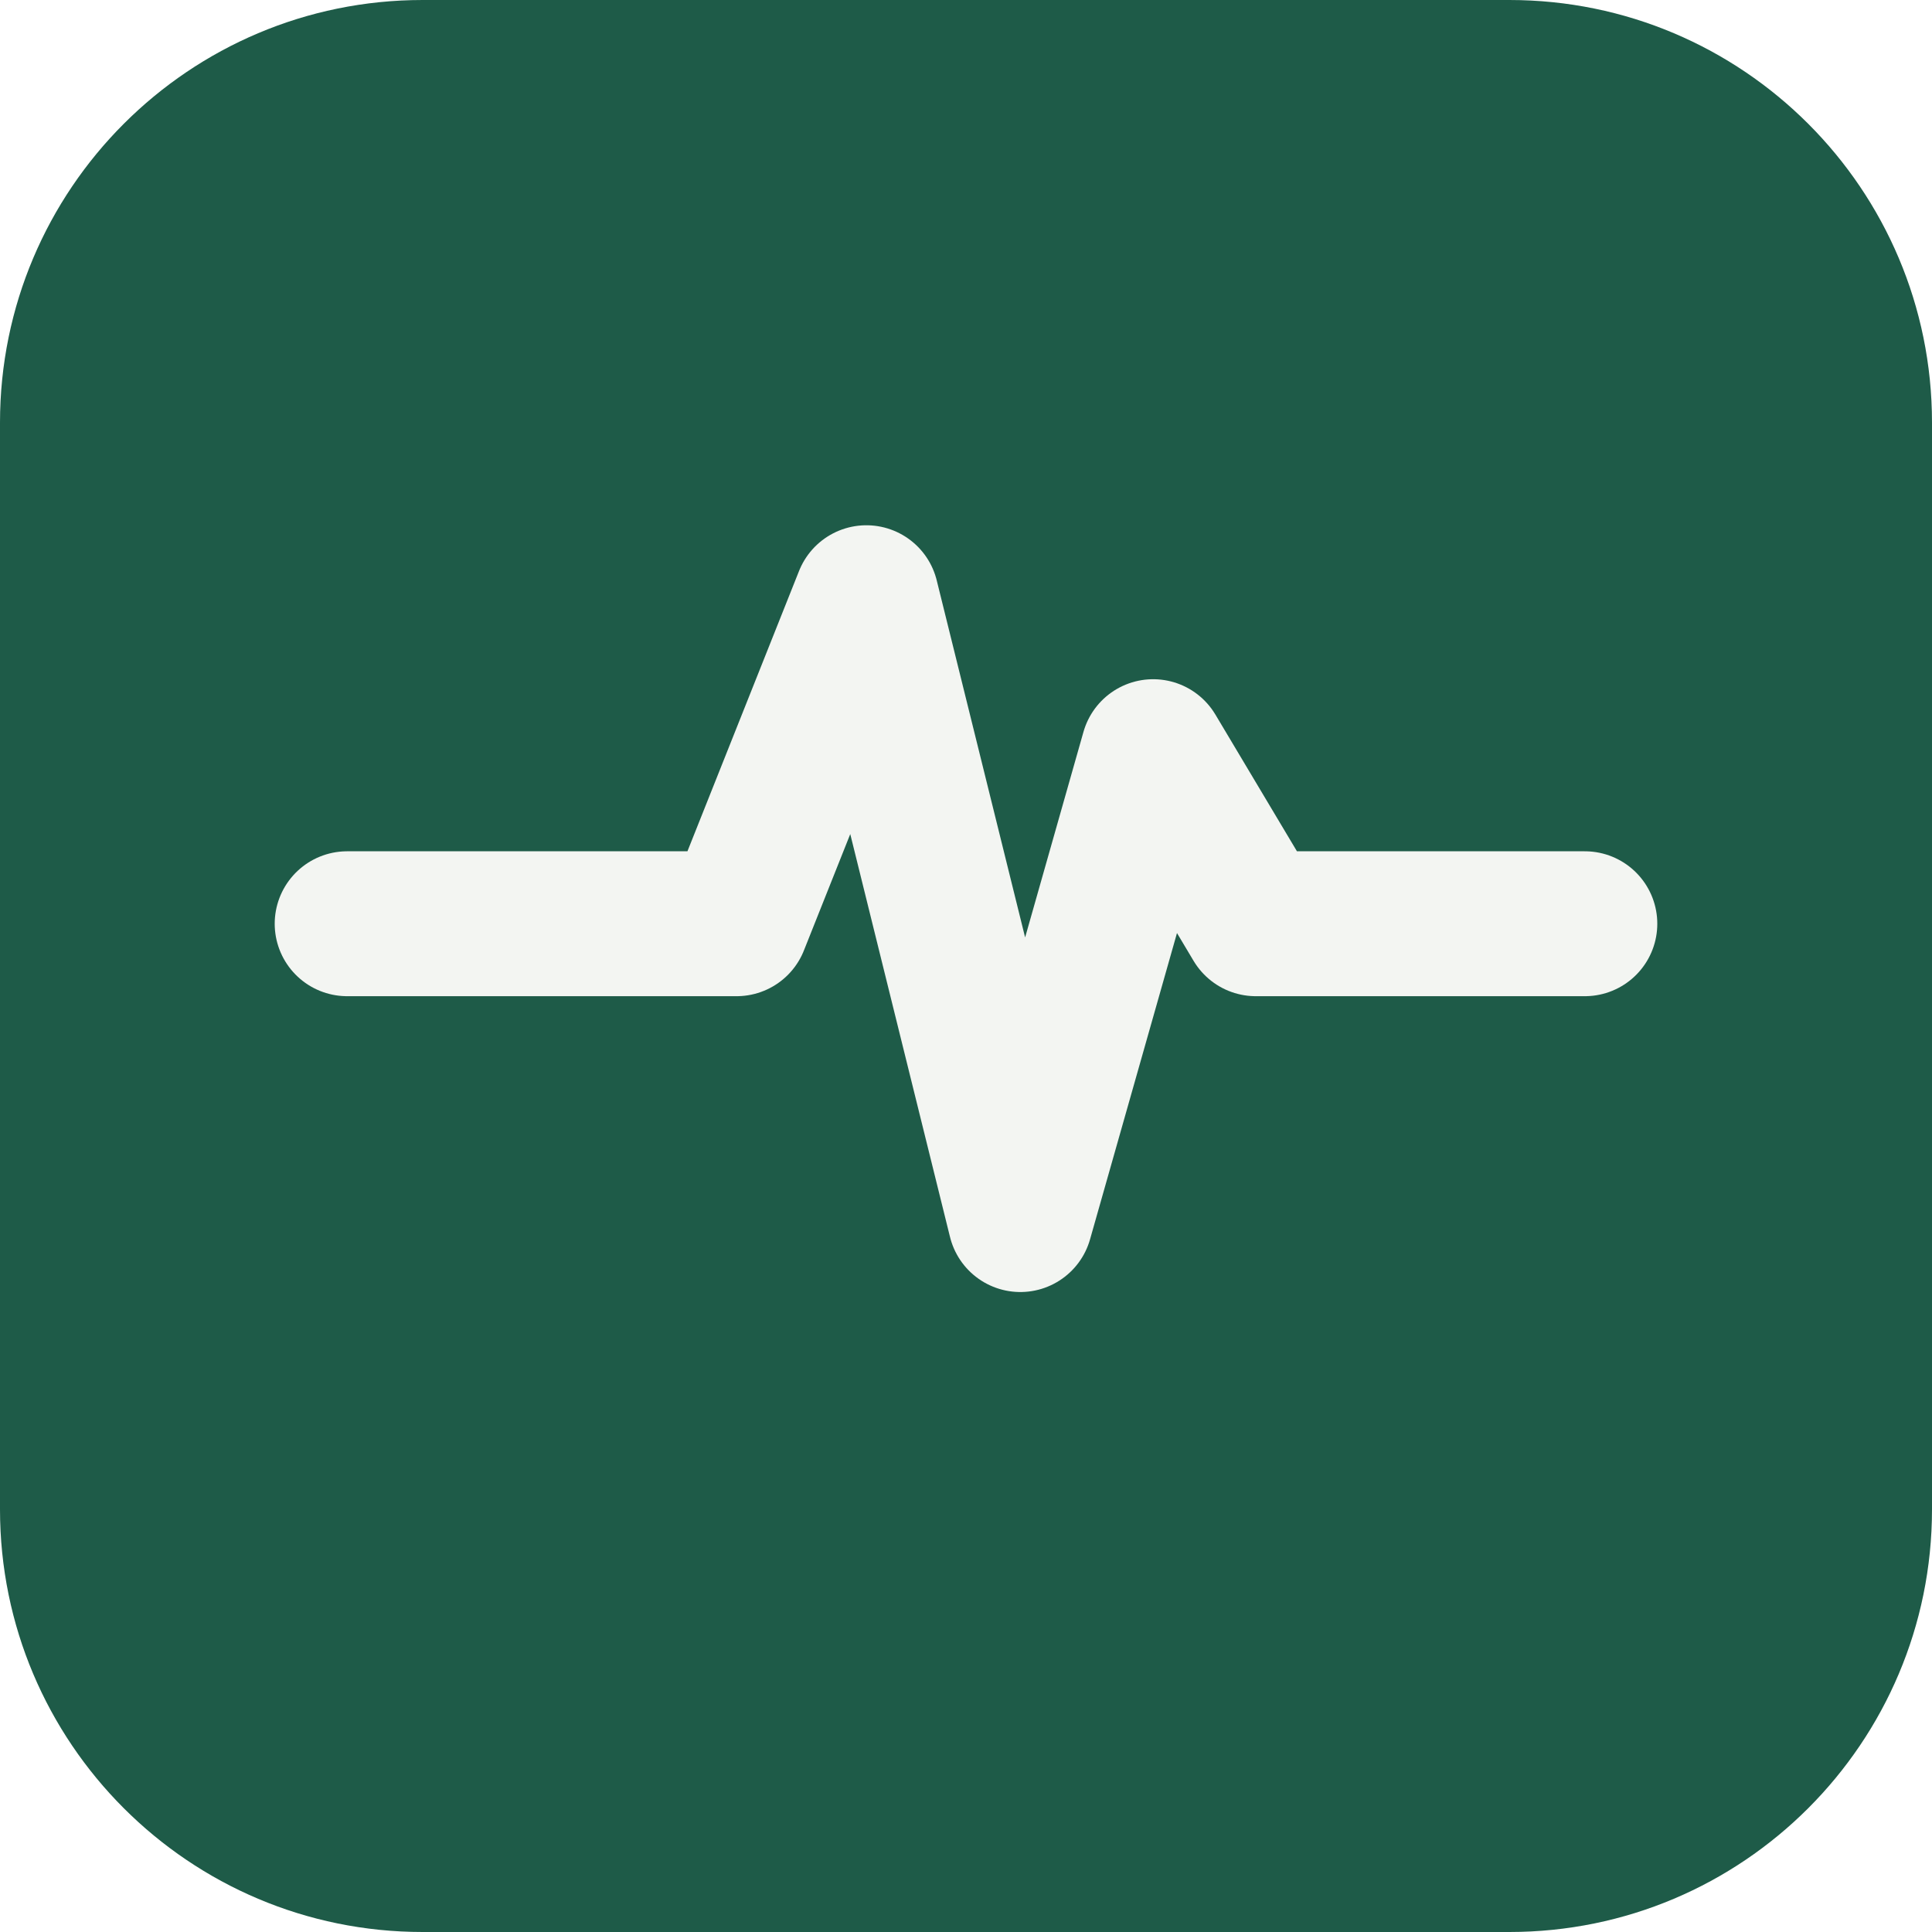
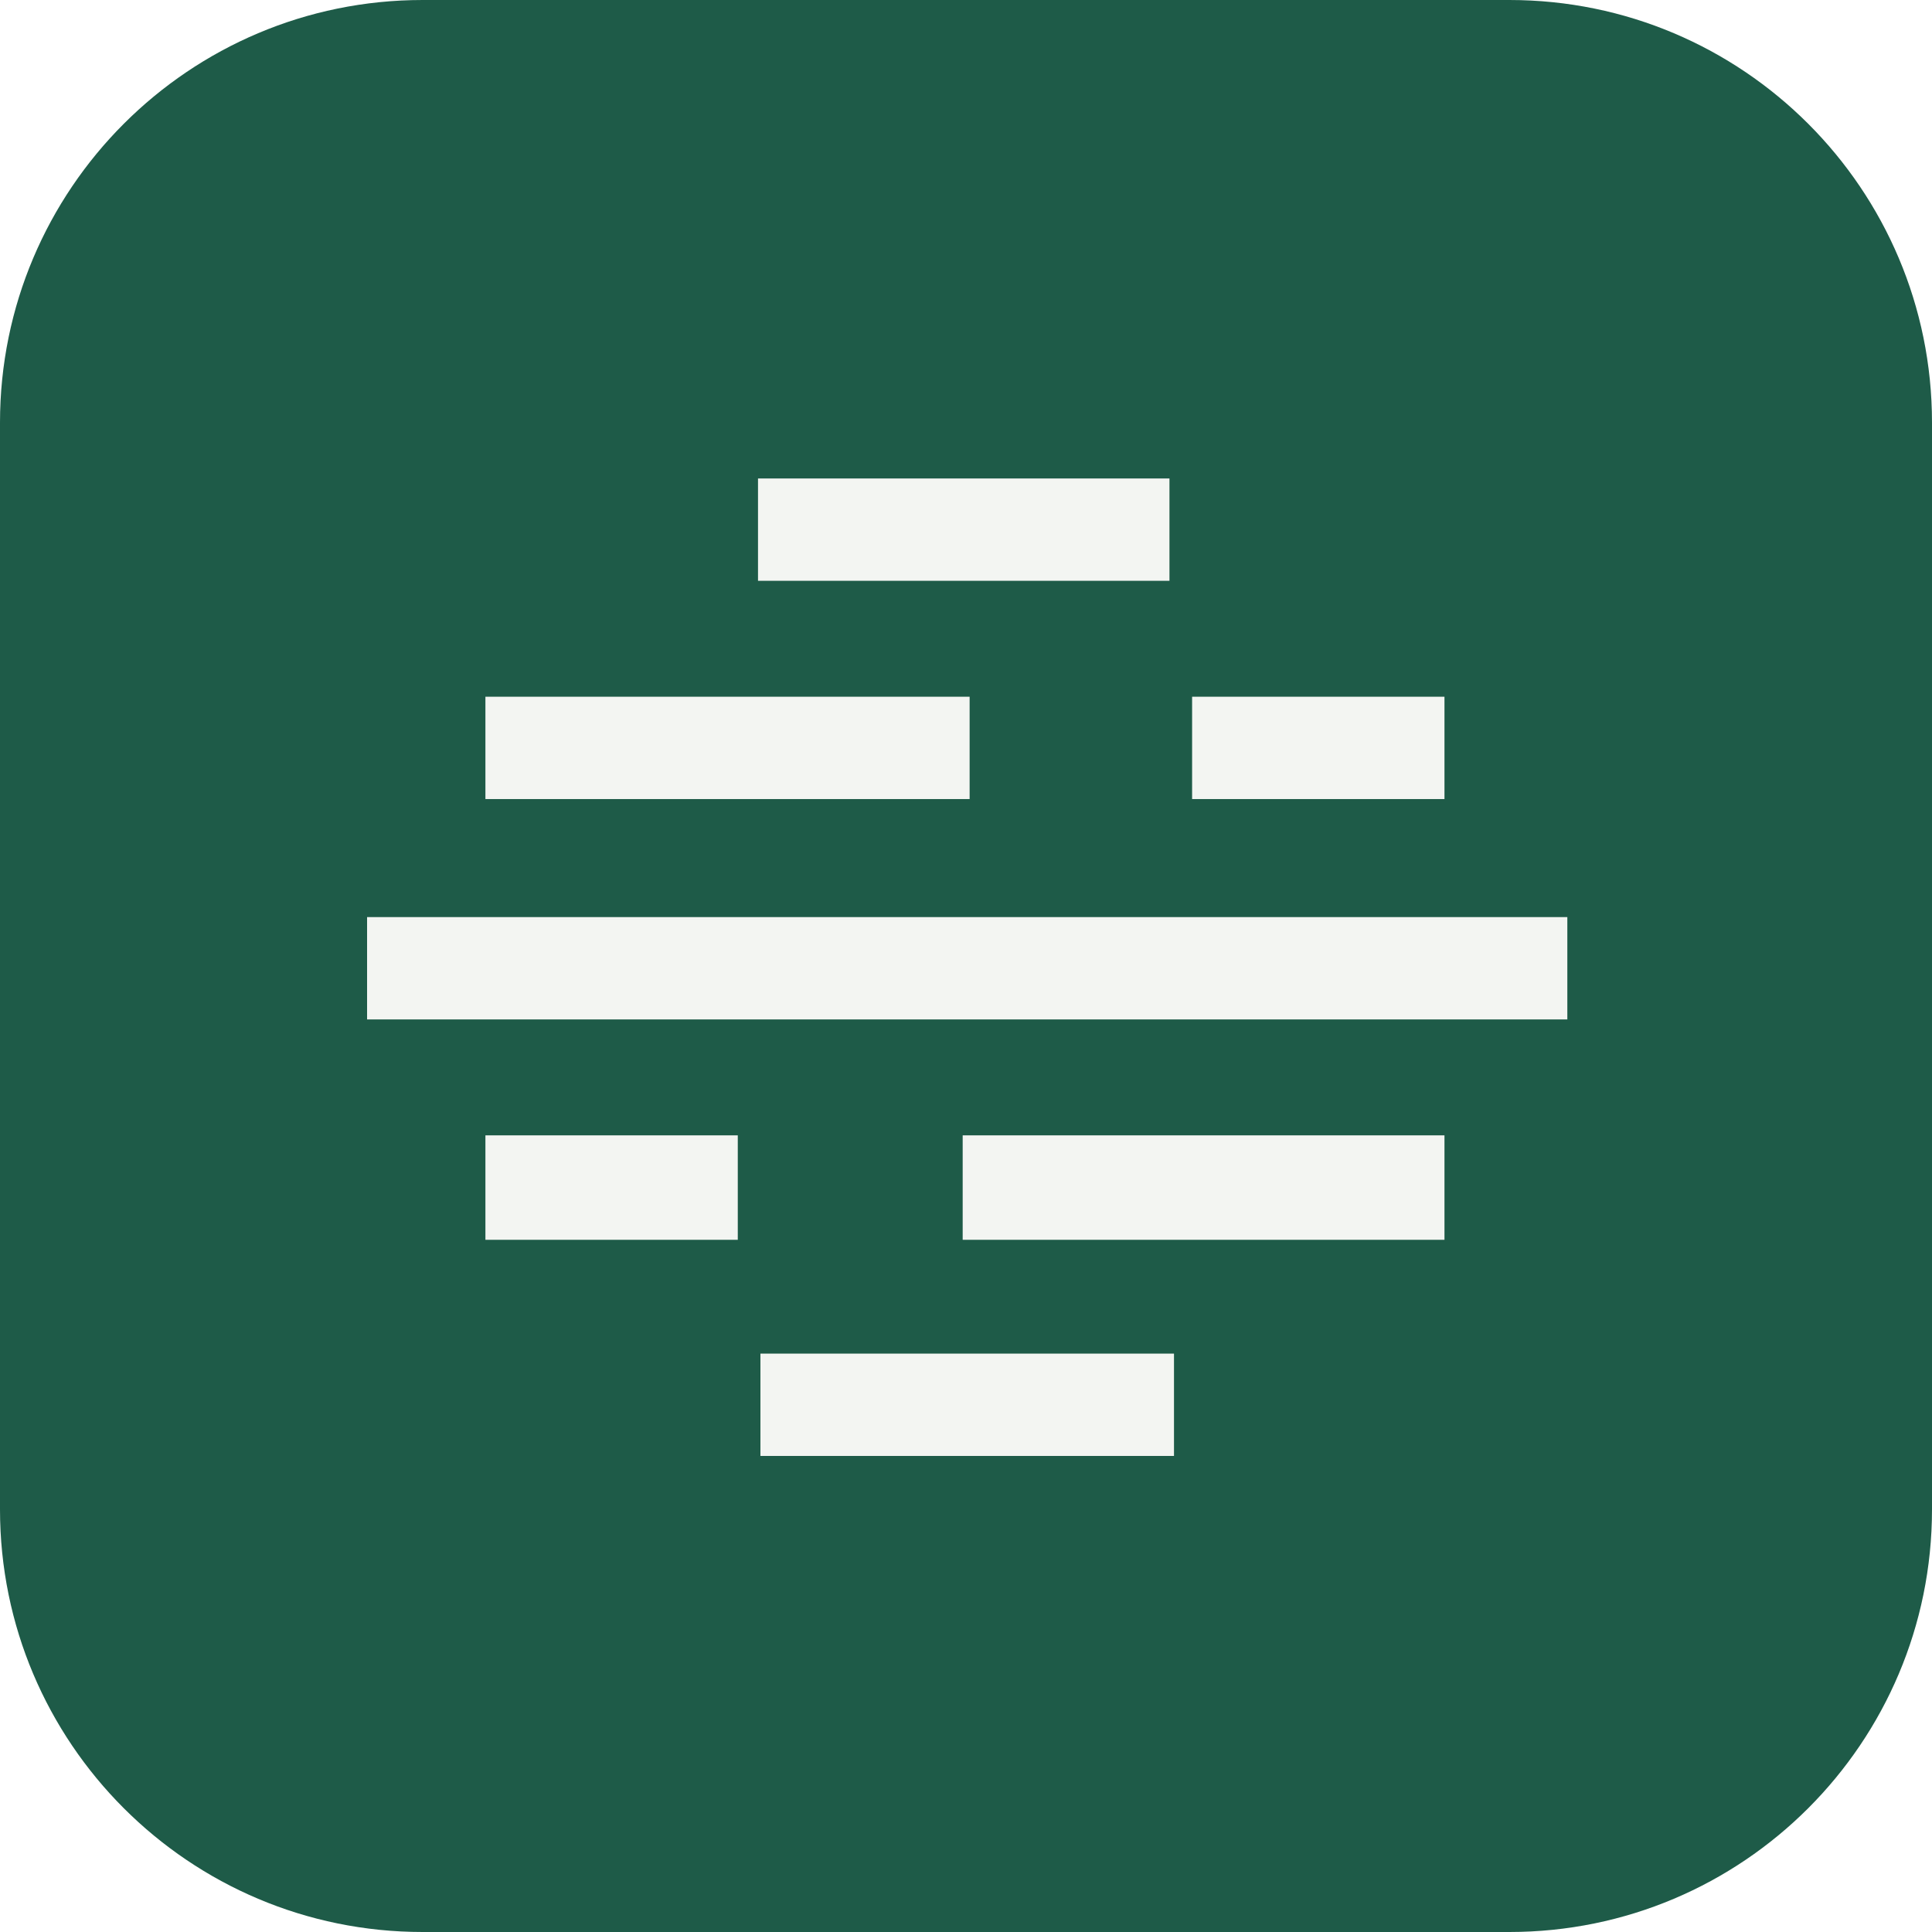
<svg xmlns="http://www.w3.org/2000/svg" viewBox="0 0 64 64">
  <rect width="64" height="64" rx="14" fill="#1E5B48" />
-   <polyline points="11.5,30.6 24.4,30.6 28.7,19.8 33.8,40.4 38.2,24.9 41.6,30.6 52.5,30.6" fill="none" stroke="#F3F5F2" stroke-width="4.8" stroke-linecap="round" stroke-linejoin="round" />
+   <g fill="#F3F5F2">
+     <rect x="25.11" y="15.85" width="13.63" height="3.39" />
+     <rect x="16.08" y="23.08" width="16.04" height="3.39" />
+     <rect x="39.49" y="23.08" width="8.36" height="3.39" />
+     <rect x="12.16" y="30.38" width="39.76" height="3.39" />
+     <rect x="16.08" y="37.61" width="8.36" height="3.46" />
+     <rect x="31.89" y="37.61" width="15.96" height="3.46" />
+     <rect x="25.19" y="44.84" width="13.70" height="3.39" />
+   </g>
</svg>
